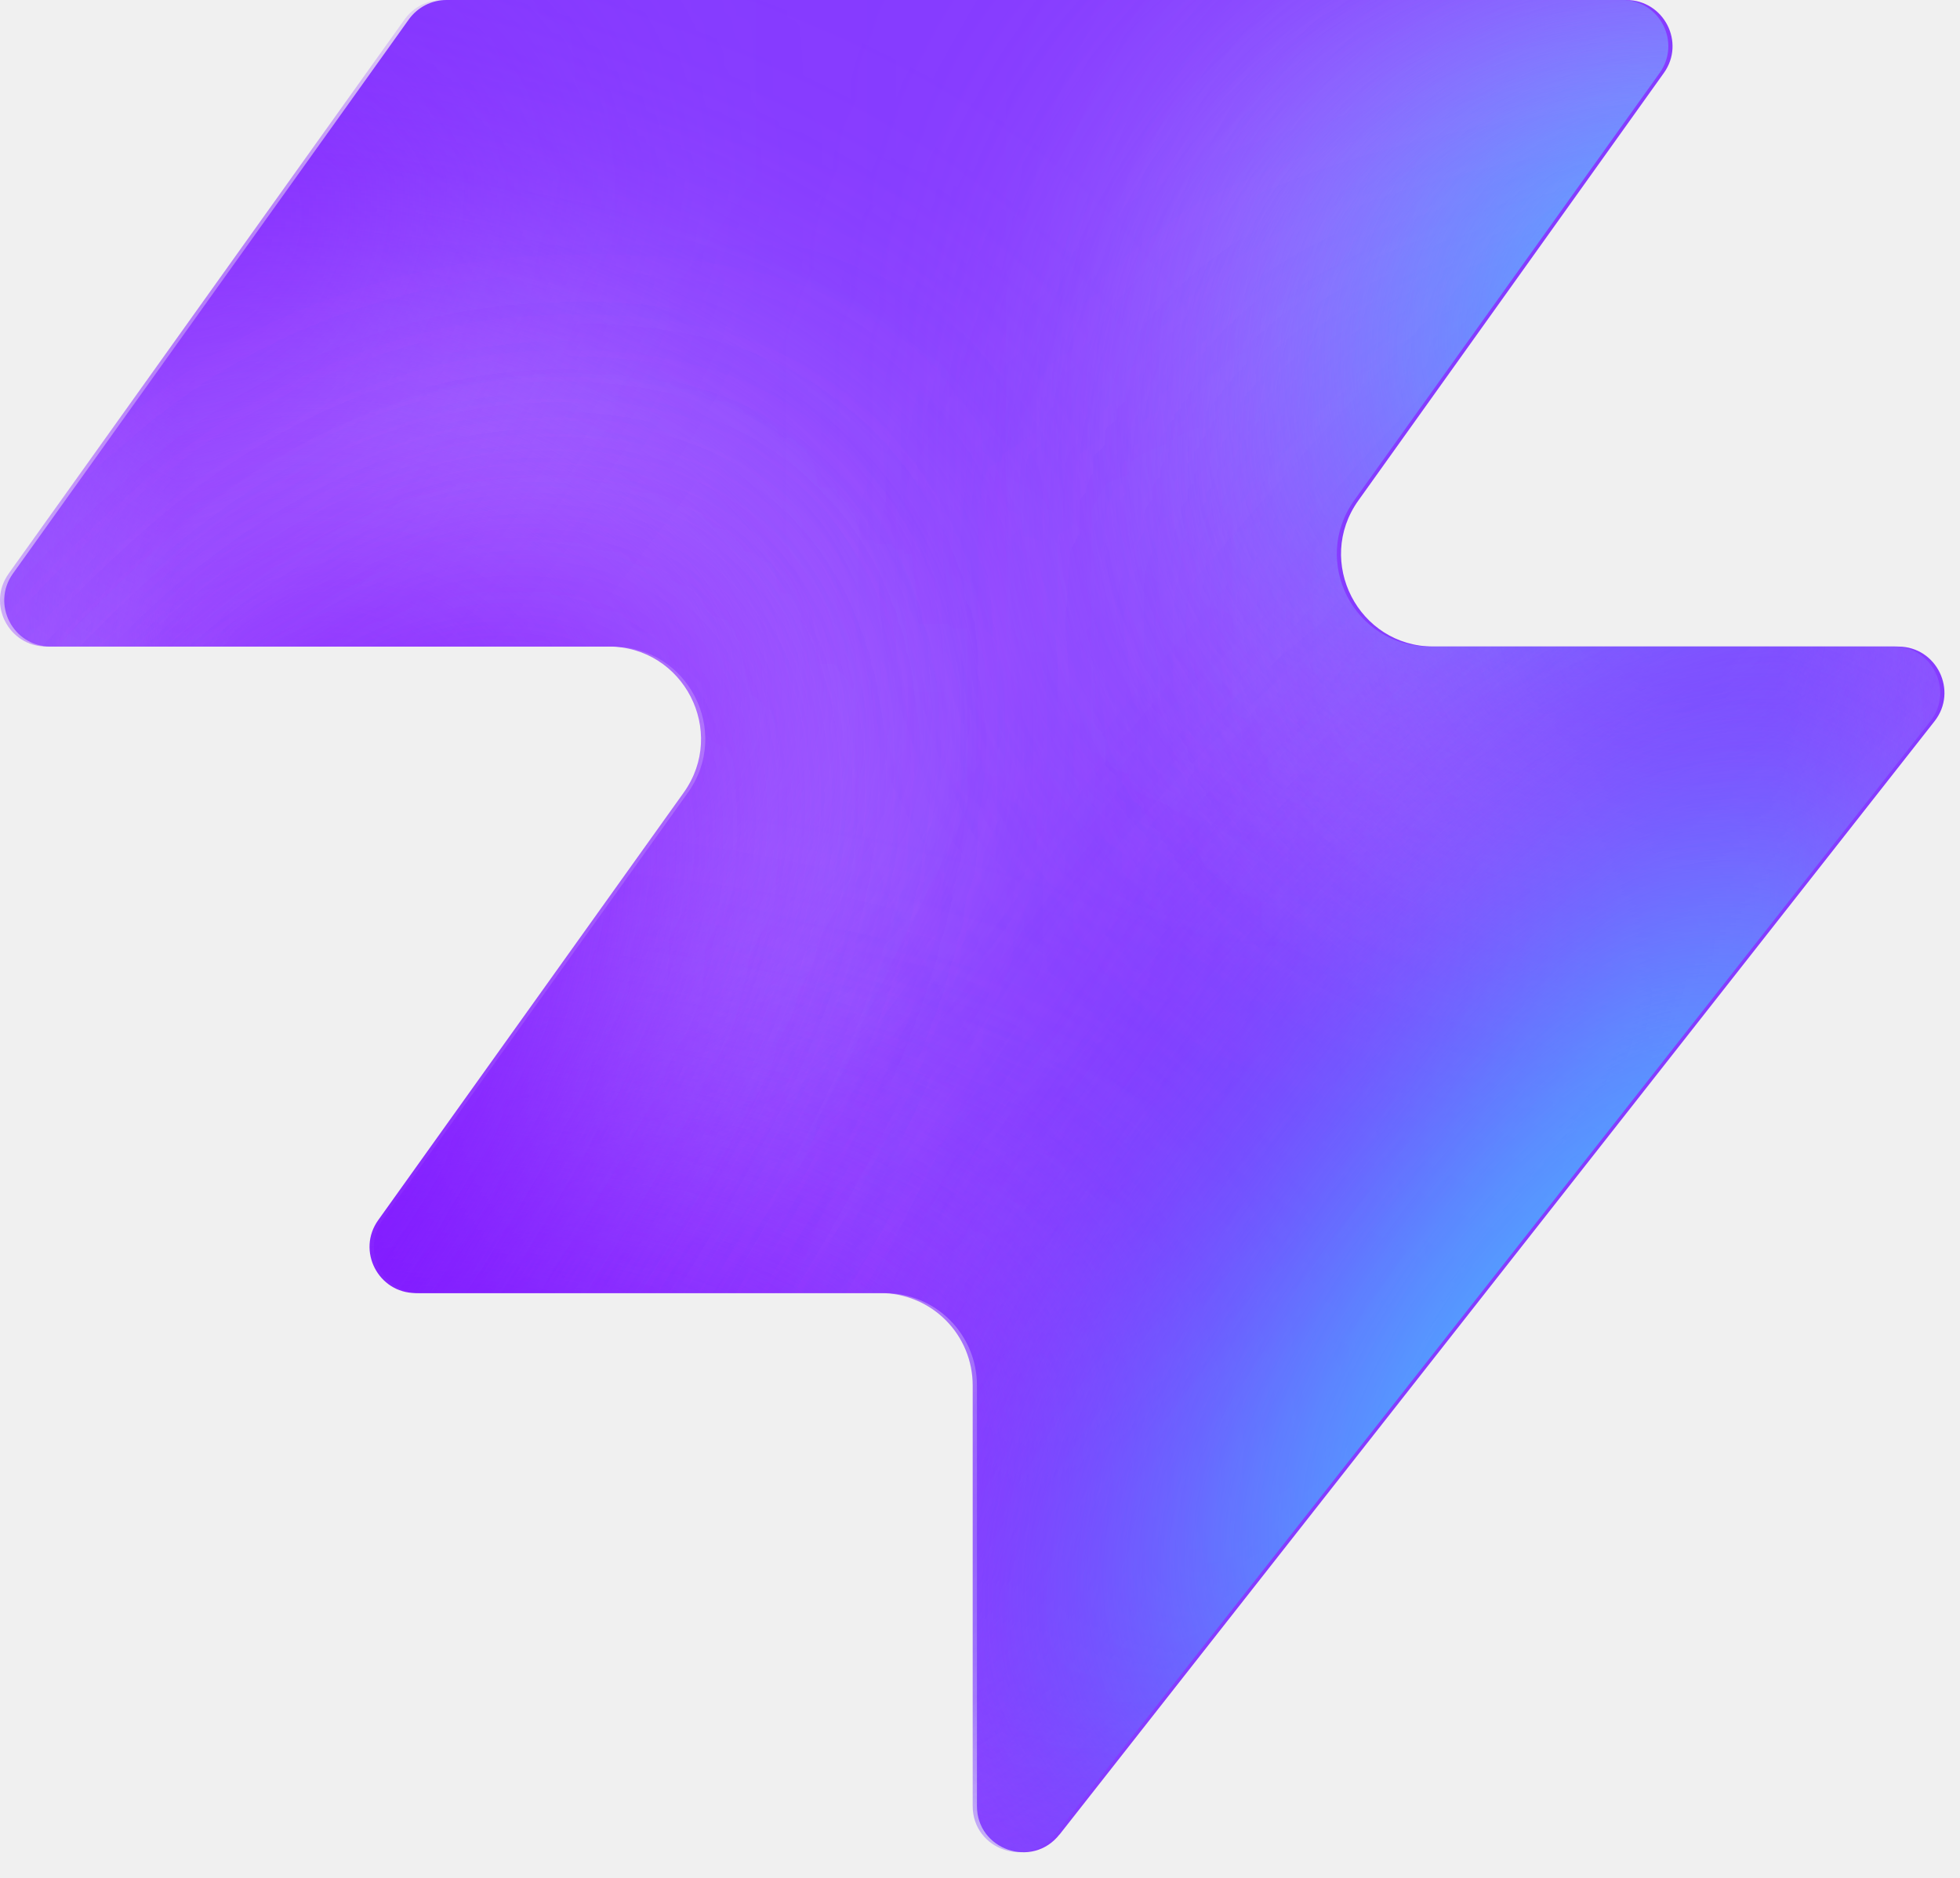
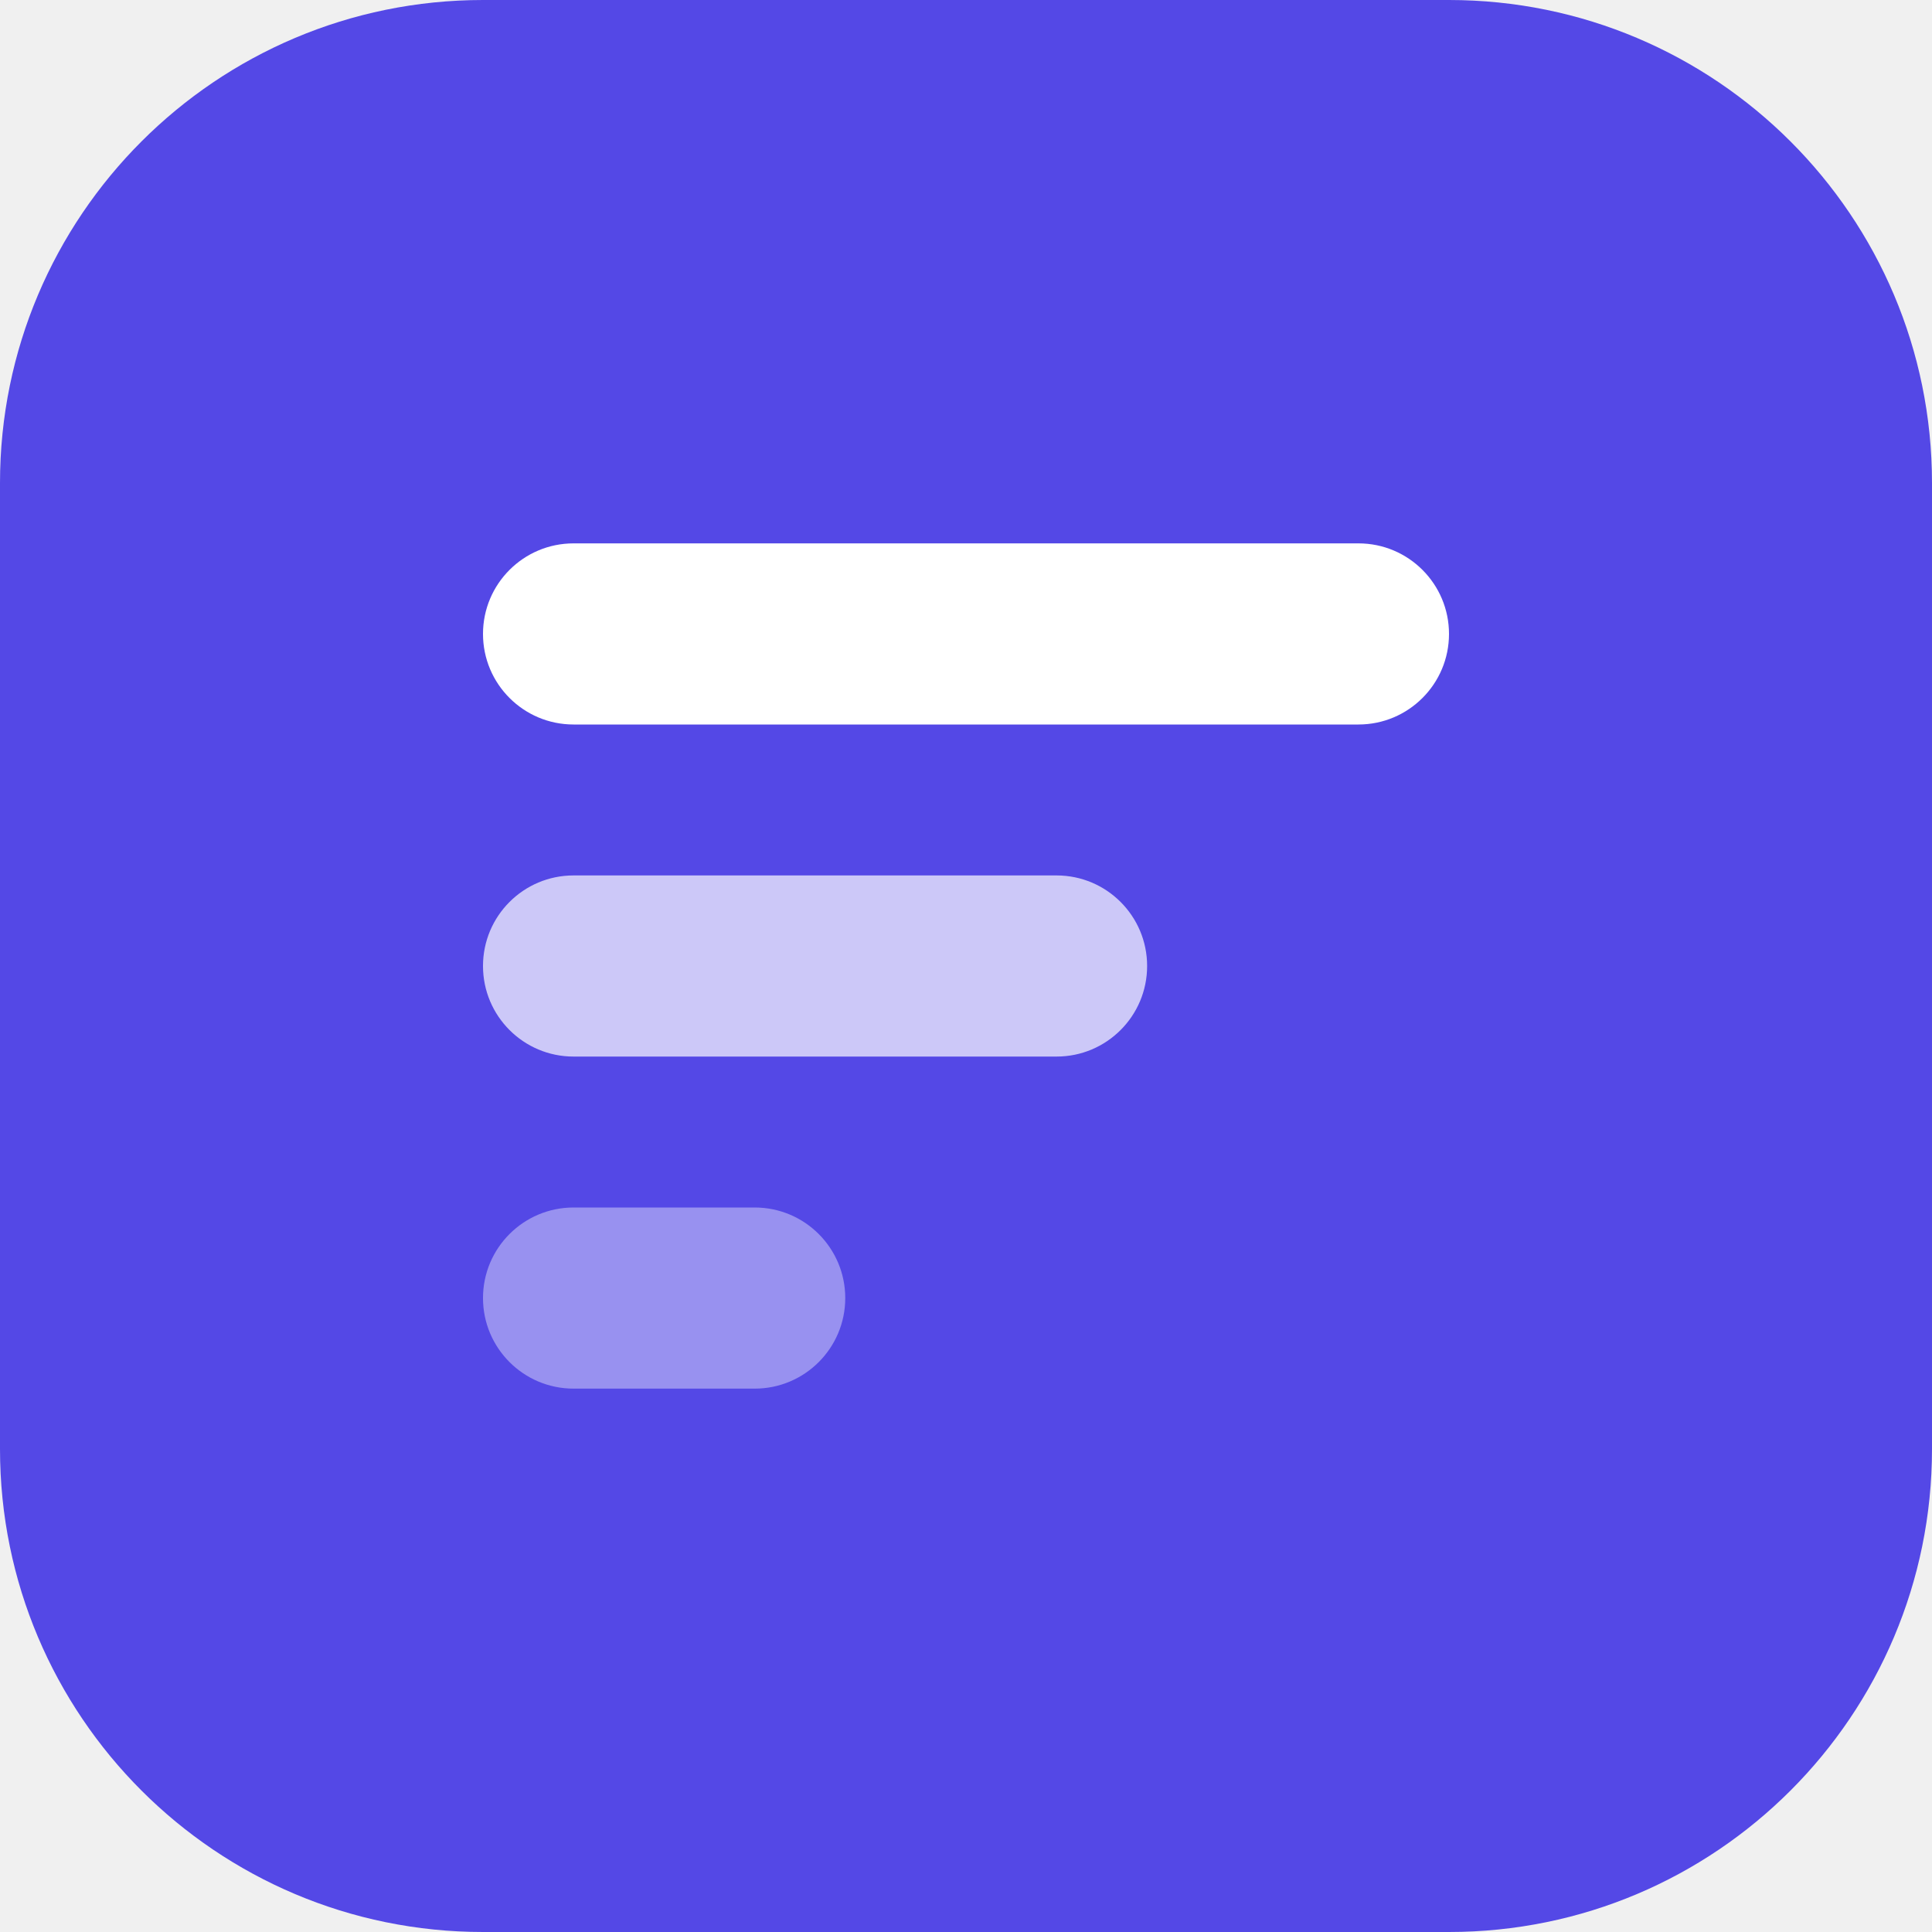
- <svg xmlns="http://www.w3.org/2000/svg" width="48" height="46" fill="none" viewBox="0 0 48 46">
-   <path fill="#863bff" d="M25.946 44.938c-.664.845-2.021.375-2.021-.698V33.937a2.26 2.26 0 0 0-2.262-2.262H10.287c-.92 0-1.456-1.04-.92-1.788l7.48-10.471c1.07-1.497 0-3.578-1.842-3.578H1.237c-.92 0-1.456-1.04-.92-1.788L10.013.474c.214-.297.556-.474.92-.474h28.894c.92 0 1.456 1.04.92 1.788l-7.48 10.471c-1.07 1.498 0 3.579 1.842 3.579h11.377c.943 0 1.473 1.088.89 1.83L25.947 44.94z" style="fill:#863bff;fill:color(display-p3 .525 .23 1);fill-opacity:1" />
-   <mask id="a" width="48" height="46" x="0" y="0" maskUnits="userSpaceOnUse" style="mask-type:alpha">
-     <path fill="#000" d="M25.842 44.938c-.664.844-2.021.375-2.021-.698V33.937a2.26 2.26 0 0 0-2.262-2.262H10.183c-.92 0-1.456-1.04-.92-1.788l7.48-10.471c1.07-1.498 0-3.579-1.842-3.579H1.133c-.92 0-1.456-1.04-.92-1.787L9.91.473c.214-.297.556-.474.92-.474h28.894c.92 0 1.456 1.04.92 1.788l-7.48 10.471c-1.07 1.498 0 3.578 1.842 3.578h11.377c.943 0 1.473 1.088.89 1.832L25.843 44.94z" style="fill:#000;fill-opacity:1" />
-   </mask>
-   <g mask="url(#a)">
-     <g filter="url(#b)">
-       <ellipse cx="5.508" cy="14.704" fill="#ede6ff" rx="5.508" ry="14.704" style="fill:#ede6ff;fill:color(display-p3 .927 .903 1);fill-opacity:1" transform="matrix(.00324 1 1 -.00324 -4.47 31.516)" />
-     </g>
-     <g filter="url(#c)">
-       <ellipse cx="10.399" cy="29.851" fill="#ede6ff" rx="10.399" ry="29.851" style="fill:#ede6ff;fill:color(display-p3 .927 .903 1);fill-opacity:1" transform="matrix(.00324 1 1 -.00324 -39.328 7.883)" />
-     </g>
-     <g filter="url(#d)">
-       <ellipse cx="5.508" cy="30.487" fill="#7e14ff" rx="5.508" ry="30.487" style="fill:#7e14ff;fill:color(display-p3 .492 .077 1);fill-opacity:1" transform="rotate(89.814 -25.913 -14.639)scale(1 -1)" />
-     </g>
-     <g filter="url(#e)">
-       <ellipse cx="5.508" cy="30.599" fill="#7e14ff" rx="5.508" ry="30.599" style="fill:#7e14ff;fill:color(display-p3 .492 .077 1);fill-opacity:1" transform="rotate(89.814 -32.644 -3.334)scale(1 -1)" />
-     </g>
-     <g filter="url(#f)">
-       <ellipse cx="5.508" cy="30.599" fill="#7e14ff" rx="5.508" ry="30.599" style="fill:#7e14ff;fill:color(display-p3 .492 .077 1);fill-opacity:1" transform="matrix(.00324 1 1 -.00324 -34.34 30.47)" />
-     </g>
-     <g filter="url(#g)">
-       <ellipse cx="14.072" cy="22.078" fill="#ede6ff" rx="14.072" ry="22.078" style="fill:#ede6ff;fill:color(display-p3 .927 .903 1);fill-opacity:1" transform="rotate(93.35 24.506 48.493)scale(-1 1)" />
-     </g>
-     <g filter="url(#h)">
-       <ellipse cx="3.47" cy="21.501" fill="#7e14ff" rx="3.47" ry="21.501" style="fill:#7e14ff;fill:color(display-p3 .492 .077 1);fill-opacity:1" transform="rotate(89.009 28.708 47.59)scale(-1 1)" />
-     </g>
-     <g filter="url(#i)">
-       <ellipse cx="3.47" cy="21.501" fill="#7e14ff" rx="3.47" ry="21.501" style="fill:#7e14ff;fill:color(display-p3 .492 .077 1);fill-opacity:1" transform="rotate(89.009 28.708 47.59)scale(-1 1)" />
-     </g>
-     <g filter="url(#j)">
-       <ellipse cx=".387" cy="8.972" fill="#7e14ff" rx="4.407" ry="29.108" style="fill:#7e14ff;fill:color(display-p3 .492 .077 1);fill-opacity:1" transform="rotate(39.51 .387 8.972)" />
-     </g>
-     <g filter="url(#k)">
-       <ellipse cx="47.523" cy="-6.092" fill="#7e14ff" rx="4.407" ry="29.108" style="fill:#7e14ff;fill:color(display-p3 .492 .077 1);fill-opacity:1" transform="rotate(37.892 47.523 -6.092)" />
-     </g>
-     <g filter="url(#l)">
-       <ellipse cx="41.412" cy="6.333" fill="#47bfff" rx="5.971" ry="9.665" style="fill:#47bfff;fill:color(display-p3 .28 .748 1);fill-opacity:1" transform="rotate(37.892 41.412 6.333)" />
-     </g>
-     <g filter="url(#m)">
-       <ellipse cx="-1.879" cy="38.332" fill="#7e14ff" rx="4.407" ry="29.108" style="fill:#7e14ff;fill:color(display-p3 .492 .077 1);fill-opacity:1" transform="rotate(37.892 -1.88 38.332)" />
-     </g>
-     <g filter="url(#n)">
-       <ellipse cx="-1.879" cy="38.332" fill="#7e14ff" rx="4.407" ry="29.108" style="fill:#7e14ff;fill:color(display-p3 .492 .077 1);fill-opacity:1" transform="rotate(37.892 -1.88 38.332)" />
-     </g>
-     <g filter="url(#o)">
-       <ellipse cx="35.651" cy="29.907" fill="#7e14ff" rx="4.407" ry="29.108" style="fill:#7e14ff;fill:color(display-p3 .492 .077 1);fill-opacity:1" transform="rotate(37.892 35.651 29.907)" />
-     </g>
-     <g filter="url(#p)">
-       <ellipse cx="38.418" cy="32.4" fill="#47bfff" rx="5.971" ry="15.297" style="fill:#47bfff;fill:color(display-p3 .28 .748 1);fill-opacity:1" transform="rotate(37.892 38.418 32.4)" />
-     </g>
-   </g>
-   <defs>
-     <filter id="b" width="60.045" height="41.654" x="-19.77" y="16.149" color-interpolation-filters="sRGB" filterUnits="userSpaceOnUse">
-       <feFlood flood-opacity="0" result="BackgroundImageFix" />
-       <feBlend in="SourceGraphic" in2="BackgroundImageFix" result="shape" />
-       <feGaussianBlur result="effect1_foregroundBlur_2002_17158" stdDeviation="7.659" />
-     </filter>
-     <filter id="c" width="90.34" height="51.437" x="-54.613" y="-7.533" color-interpolation-filters="sRGB" filterUnits="userSpaceOnUse">
-       <feFlood flood-opacity="0" result="BackgroundImageFix" />
-       <feBlend in="SourceGraphic" in2="BackgroundImageFix" result="shape" />
-       <feGaussianBlur result="effect1_foregroundBlur_2002_17158" stdDeviation="7.659" />
-     </filter>
-     <filter id="d" width="79.355" height="29.4" x="-49.64" y="2.03" color-interpolation-filters="sRGB" filterUnits="userSpaceOnUse">
-       <feFlood flood-opacity="0" result="BackgroundImageFix" />
-       <feBlend in="SourceGraphic" in2="BackgroundImageFix" result="shape" />
-       <feGaussianBlur result="effect1_foregroundBlur_2002_17158" stdDeviation="4.596" />
-     </filter>
-     <filter id="e" width="79.579" height="29.4" x="-45.045" y="20.029" color-interpolation-filters="sRGB" filterUnits="userSpaceOnUse">
-       <feFlood flood-opacity="0" result="BackgroundImageFix" />
-       <feBlend in="SourceGraphic" in2="BackgroundImageFix" result="shape" />
-       <feGaussianBlur result="effect1_foregroundBlur_2002_17158" stdDeviation="4.596" />
-     </filter>
-     <filter id="f" width="79.579" height="29.4" x="-43.513" y="21.178" color-interpolation-filters="sRGB" filterUnits="userSpaceOnUse">
-       <feFlood flood-opacity="0" result="BackgroundImageFix" />
-       <feBlend in="SourceGraphic" in2="BackgroundImageFix" result="shape" />
-       <feGaussianBlur result="effect1_foregroundBlur_2002_17158" stdDeviation="4.596" />
-     </filter>
-     <filter id="g" width="74.749" height="58.852" x="15.756" y="-17.901" color-interpolation-filters="sRGB" filterUnits="userSpaceOnUse">
-       <feFlood flood-opacity="0" result="BackgroundImageFix" />
-       <feBlend in="SourceGraphic" in2="BackgroundImageFix" result="shape" />
-       <feGaussianBlur result="effect1_foregroundBlur_2002_17158" stdDeviation="7.659" />
-     </filter>
-     <filter id="h" width="61.377" height="25.362" x="23.548" y="2.284" color-interpolation-filters="sRGB" filterUnits="userSpaceOnUse">
-       <feFlood flood-opacity="0" result="BackgroundImageFix" />
-       <feBlend in="SourceGraphic" in2="BackgroundImageFix" result="shape" />
-       <feGaussianBlur result="effect1_foregroundBlur_2002_17158" stdDeviation="4.596" />
-     </filter>
-     <filter id="i" width="61.377" height="25.362" x="23.548" y="2.284" color-interpolation-filters="sRGB" filterUnits="userSpaceOnUse">
-       <feFlood flood-opacity="0" result="BackgroundImageFix" />
-       <feBlend in="SourceGraphic" in2="BackgroundImageFix" result="shape" />
-       <feGaussianBlur result="effect1_foregroundBlur_2002_17158" stdDeviation="4.596" />
-     </filter>
-     <filter id="j" width="56.045" height="63.649" x="-27.636" y="-22.853" color-interpolation-filters="sRGB" filterUnits="userSpaceOnUse">
-       <feFlood flood-opacity="0" result="BackgroundImageFix" />
-       <feBlend in="SourceGraphic" in2="BackgroundImageFix" result="shape" />
-       <feGaussianBlur result="effect1_foregroundBlur_2002_17158" stdDeviation="4.596" />
-     </filter>
-     <filter id="k" width="54.814" height="64.646" x="20.116" y="-38.415" color-interpolation-filters="sRGB" filterUnits="userSpaceOnUse">
-       <feFlood flood-opacity="0" result="BackgroundImageFix" />
-       <feBlend in="SourceGraphic" in2="BackgroundImageFix" result="shape" />
-       <feGaussianBlur result="effect1_foregroundBlur_2002_17158" stdDeviation="4.596" />
-     </filter>
-     <filter id="l" width="33.541" height="35.313" x="24.641" y="-11.323" color-interpolation-filters="sRGB" filterUnits="userSpaceOnUse">
-       <feFlood flood-opacity="0" result="BackgroundImageFix" />
-       <feBlend in="SourceGraphic" in2="BackgroundImageFix" result="shape" />
-       <feGaussianBlur result="effect1_foregroundBlur_2002_17158" stdDeviation="4.596" />
-     </filter>
-     <filter id="m" width="54.814" height="64.646" x="-29.286" y="6.009" color-interpolation-filters="sRGB" filterUnits="userSpaceOnUse">
-       <feFlood flood-opacity="0" result="BackgroundImageFix" />
-       <feBlend in="SourceGraphic" in2="BackgroundImageFix" result="shape" />
-       <feGaussianBlur result="effect1_foregroundBlur_2002_17158" stdDeviation="4.596" />
-     </filter>
-     <filter id="n" width="54.814" height="64.646" x="-29.286" y="6.009" color-interpolation-filters="sRGB" filterUnits="userSpaceOnUse">
-       <feFlood flood-opacity="0" result="BackgroundImageFix" />
-       <feBlend in="SourceGraphic" in2="BackgroundImageFix" result="shape" />
-       <feGaussianBlur result="effect1_foregroundBlur_2002_17158" stdDeviation="4.596" />
-     </filter>
-     <filter id="o" width="54.814" height="64.646" x="8.244" y="-2.416" color-interpolation-filters="sRGB" filterUnits="userSpaceOnUse">
-       <feFlood flood-opacity="0" result="BackgroundImageFix" />
-       <feBlend in="SourceGraphic" in2="BackgroundImageFix" result="shape" />
-       <feGaussianBlur result="effect1_foregroundBlur_2002_17158" stdDeviation="4.596" />
-     </filter>
-     <filter id="p" width="39.409" height="43.623" x="18.713" y="10.588" color-interpolation-filters="sRGB" filterUnits="userSpaceOnUse">
-       <feFlood flood-opacity="0" result="BackgroundImageFix" />
-       <feBlend in="SourceGraphic" in2="BackgroundImageFix" result="shape" />
-       <feGaussianBlur result="effect1_foregroundBlur_2002_17158" stdDeviation="4.596" />
-     </filter>
-   </defs>
+ <svg xmlns="http://www.w3.org/2000/svg" width="32" height="32" viewBox="0 0 32 32" fill="none">
+   <rect width="32" height="32" rx="8" fill="#5448E6" />
+   <rect x="8" y="9" width="16" height="3" rx="1.5" fill="#fff" />
+   <rect x="8" y="14.5" width="11" height="3" rx="1.5" fill="#fff" fill-opacity=".7" />
+   <rect x="8" y="20" width="6" height="3" rx="1.5" fill="#fff" fill-opacity=".4" />
</svg>
